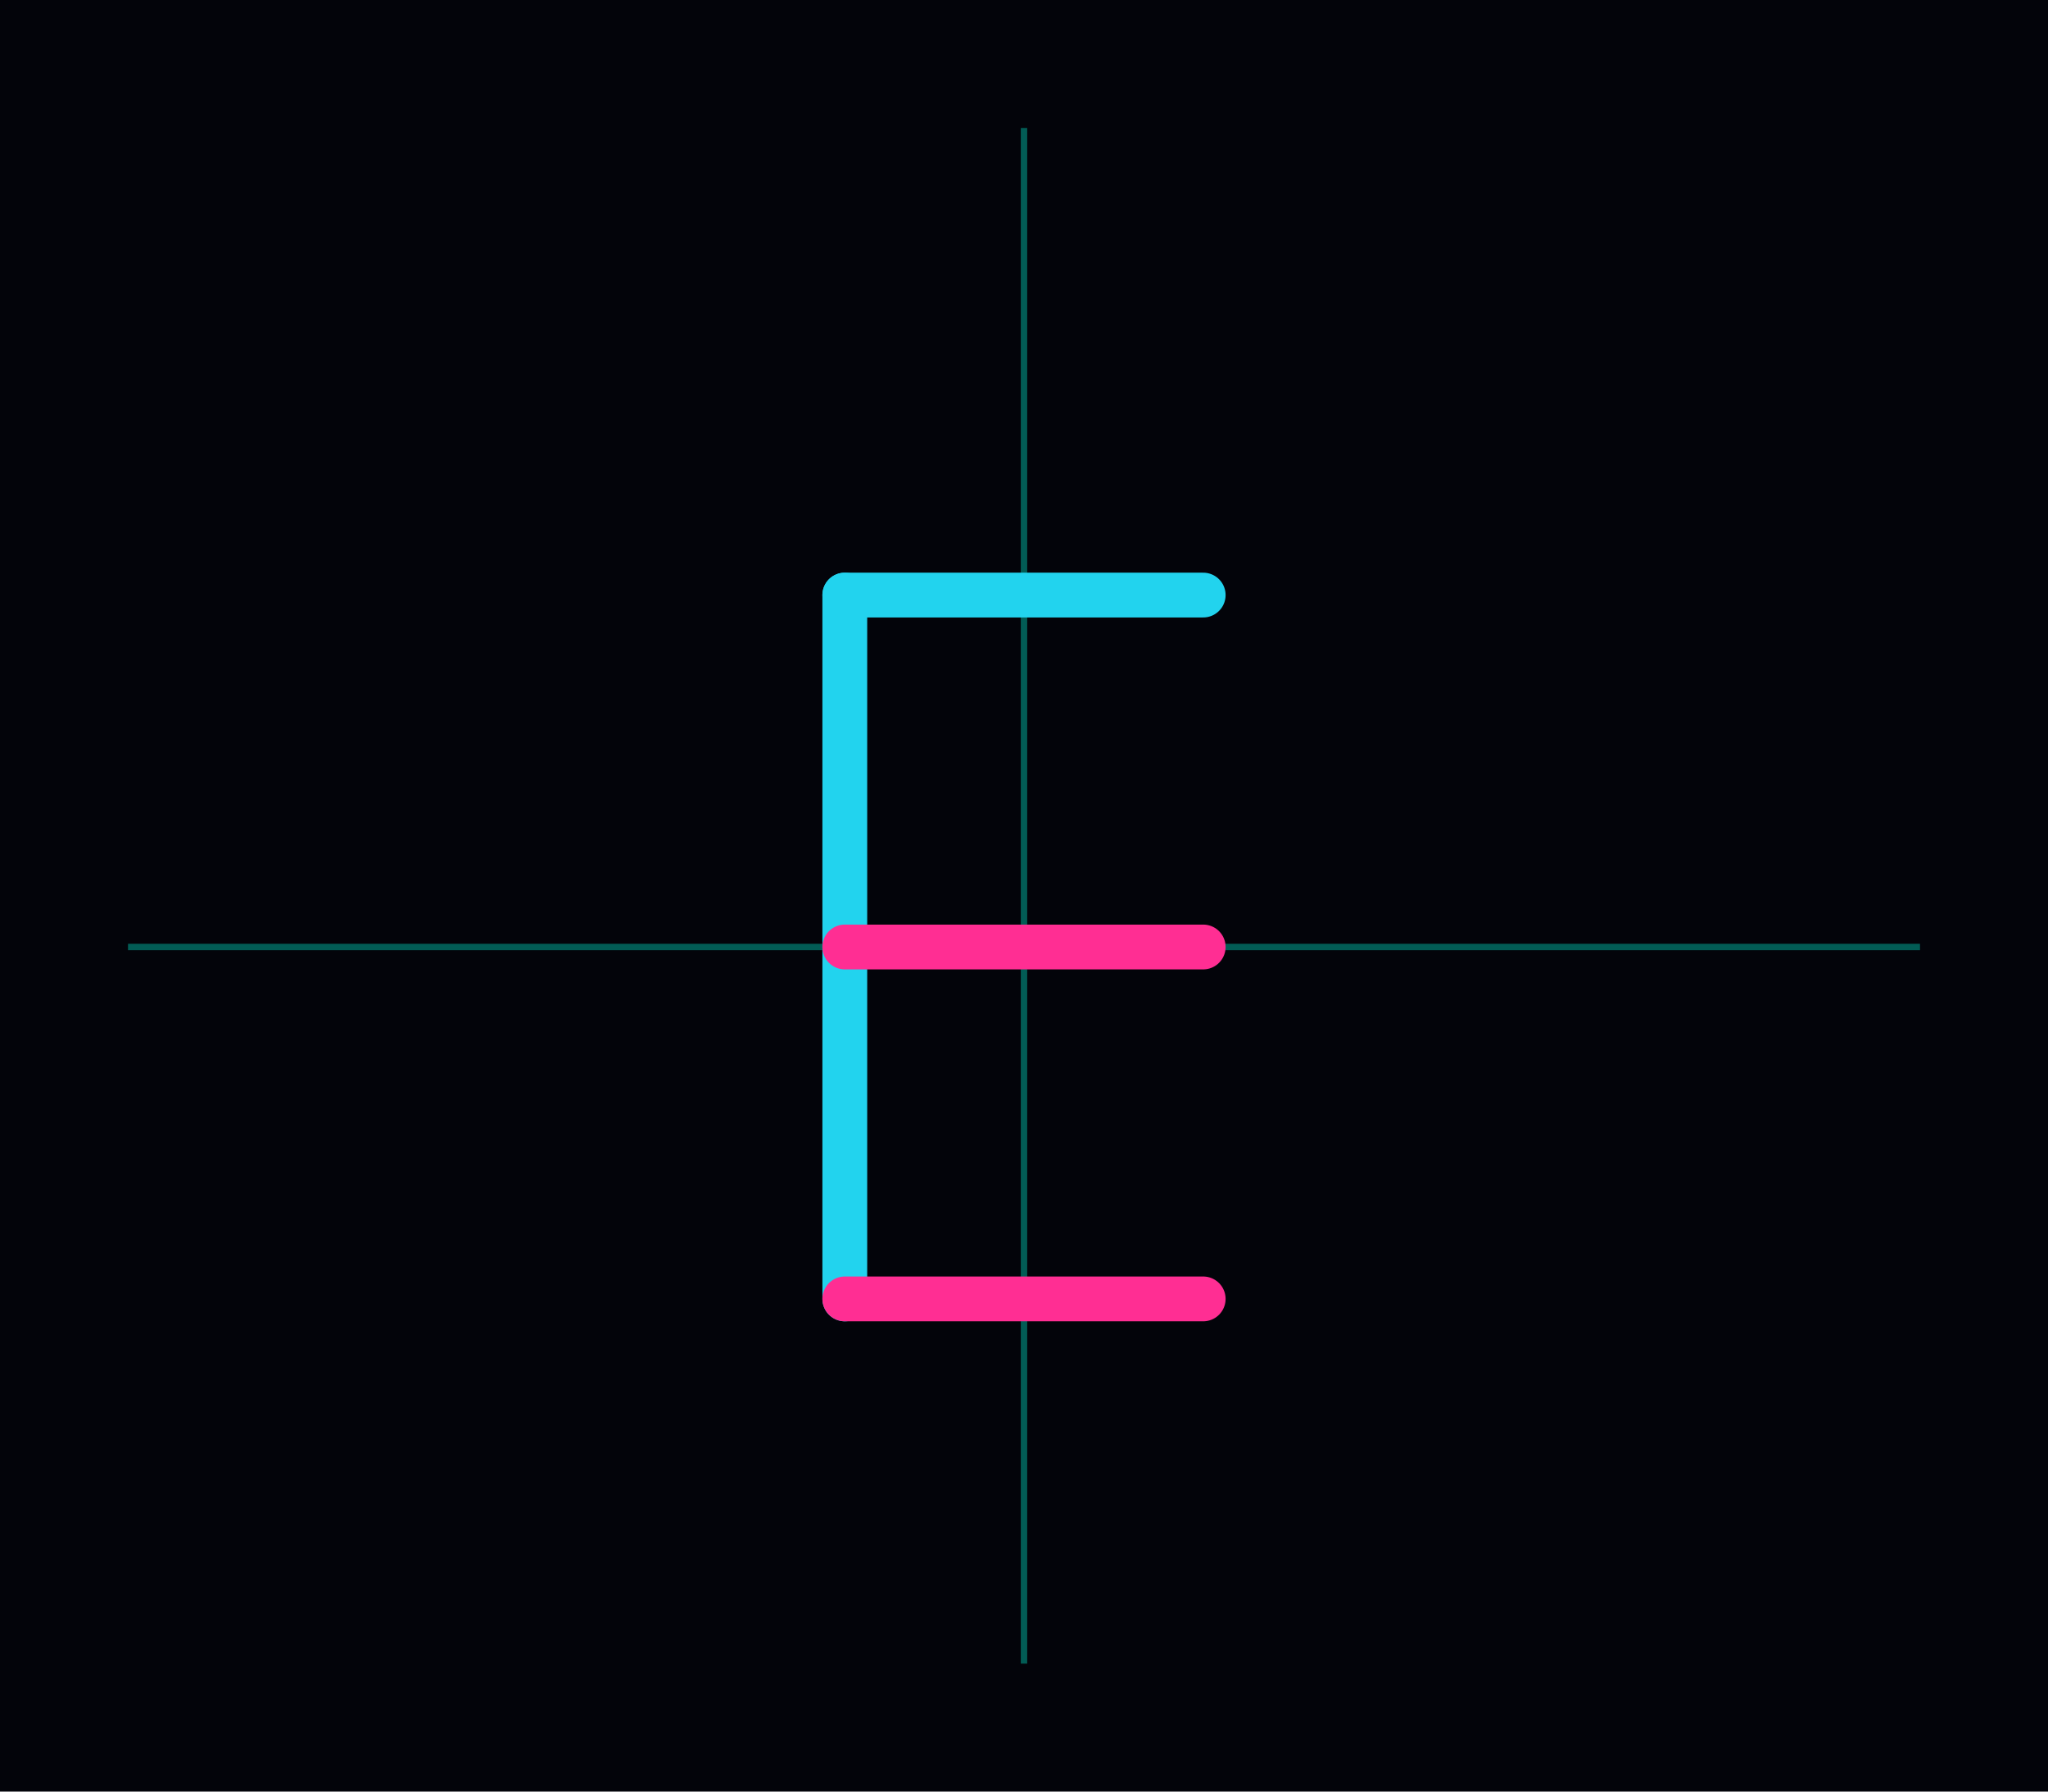
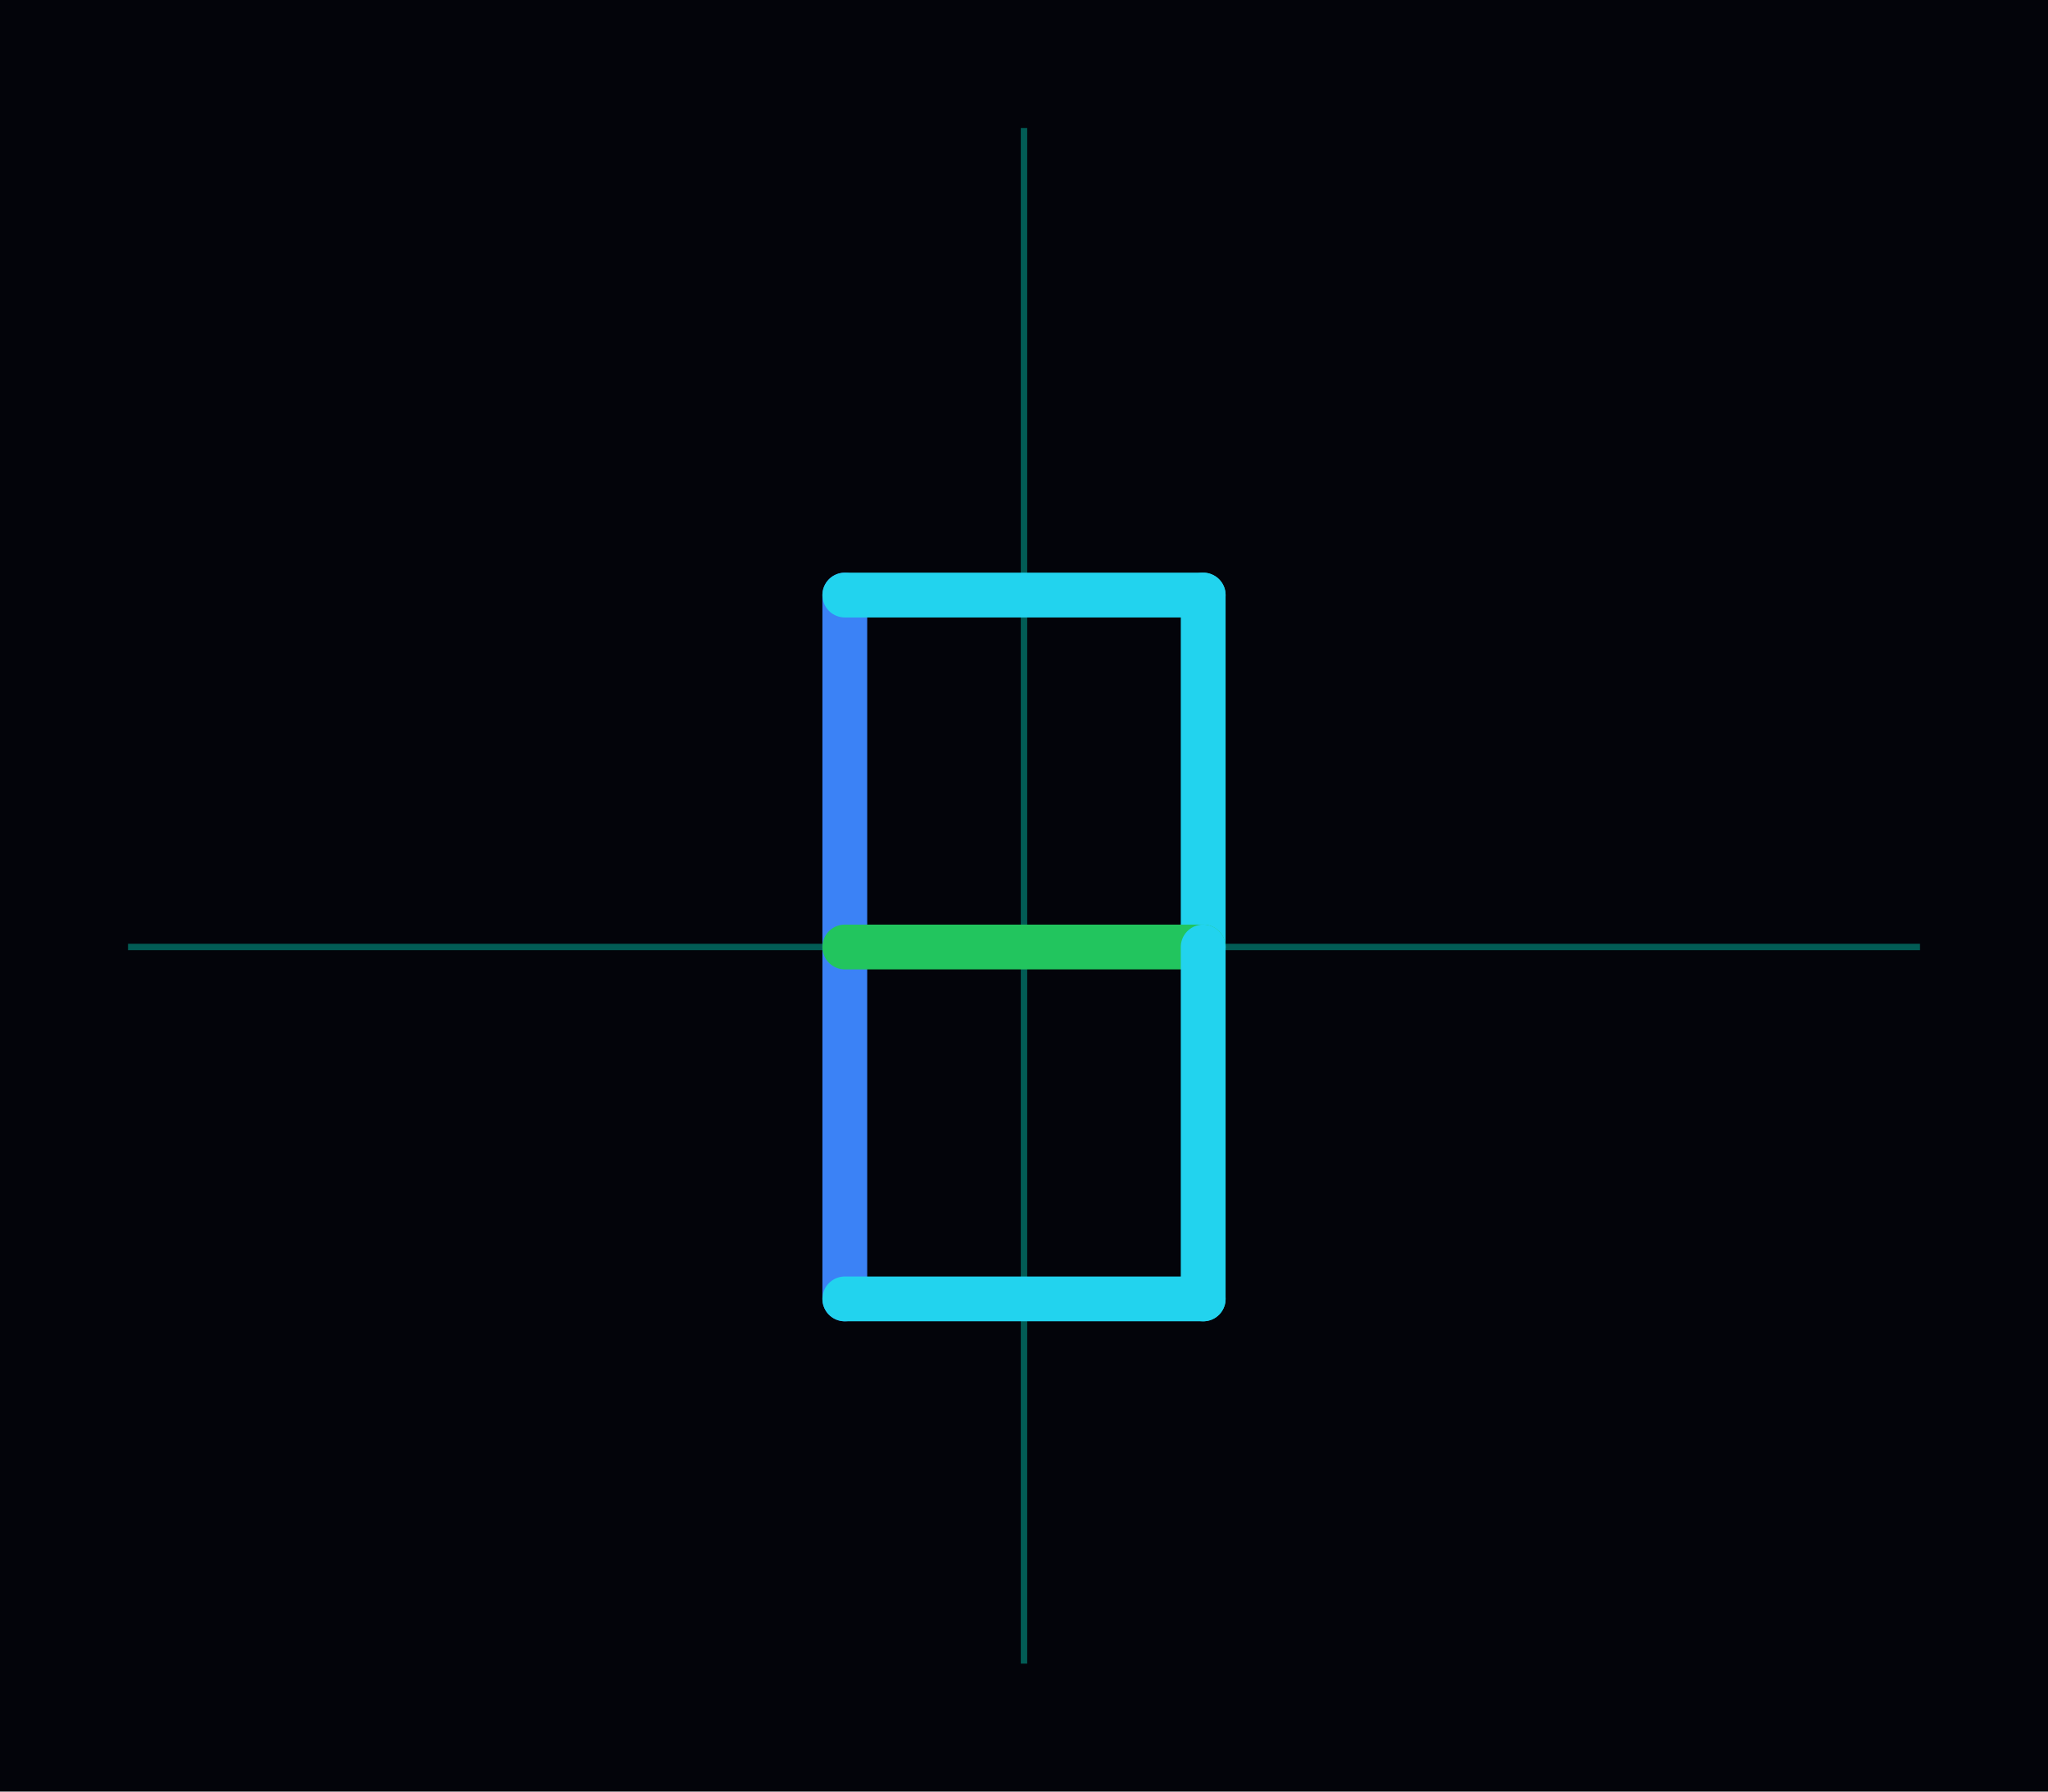
- <svg xmlns="http://www.w3.org/2000/svg" viewBox="0 0 320 280" role="img" aria-label="Letter B on a coordinate plane">
+ <svg xmlns="http://www.w3.org/2000/svg" viewBox="0 0 320 280" role="img" aria-label="Block letter B on a coordinate plane">
  <rect width="320" height="280" fill="#03040a" />
  <line x1="160" y1="20" x2="160" y2="260" stroke="rgba(0,255,224,0.35)" stroke-width="1" />
  <line x1="20" y1="148" x2="300" y2="148" stroke="rgba(0,255,224,0.35)" stroke-width="1" />
-   <line x1="132" y1="203" x2="132" y2="93" stroke="#22d3ee" stroke-width="7" stroke-linecap="round" />
+   <line x1="132" y1="203" x2="132" y2="93" stroke="#3b82f6" stroke-width="7" stroke-linecap="round" />
  <line x1="132" y1="93" x2="188" y2="93" stroke="#22d3ee" stroke-width="7" stroke-linecap="round" />
-   <line x1="132" y1="148" x2="188" y2="148" stroke="#ff2e93" stroke-width="7" stroke-linecap="round" />
-   <line x1="132" y1="203" x2="188" y2="203" stroke="#ff2e93" stroke-width="7" stroke-linecap="round" />
+   <line x1="188" y1="93" x2="188" y2="148" stroke="#22d3ee" stroke-width="7" stroke-linecap="round" />
+   <line x1="132" y1="148" x2="188" y2="148" stroke="#22c55e" stroke-width="7" stroke-linecap="round" />
+   <line x1="132" y1="203" x2="188" y2="203" stroke="#22d3ee" stroke-width="7" stroke-linecap="round" />
+   <line x1="188" y1="203" x2="188" y2="148" stroke="#22d3ee" stroke-width="7" stroke-linecap="round" />
</svg>
